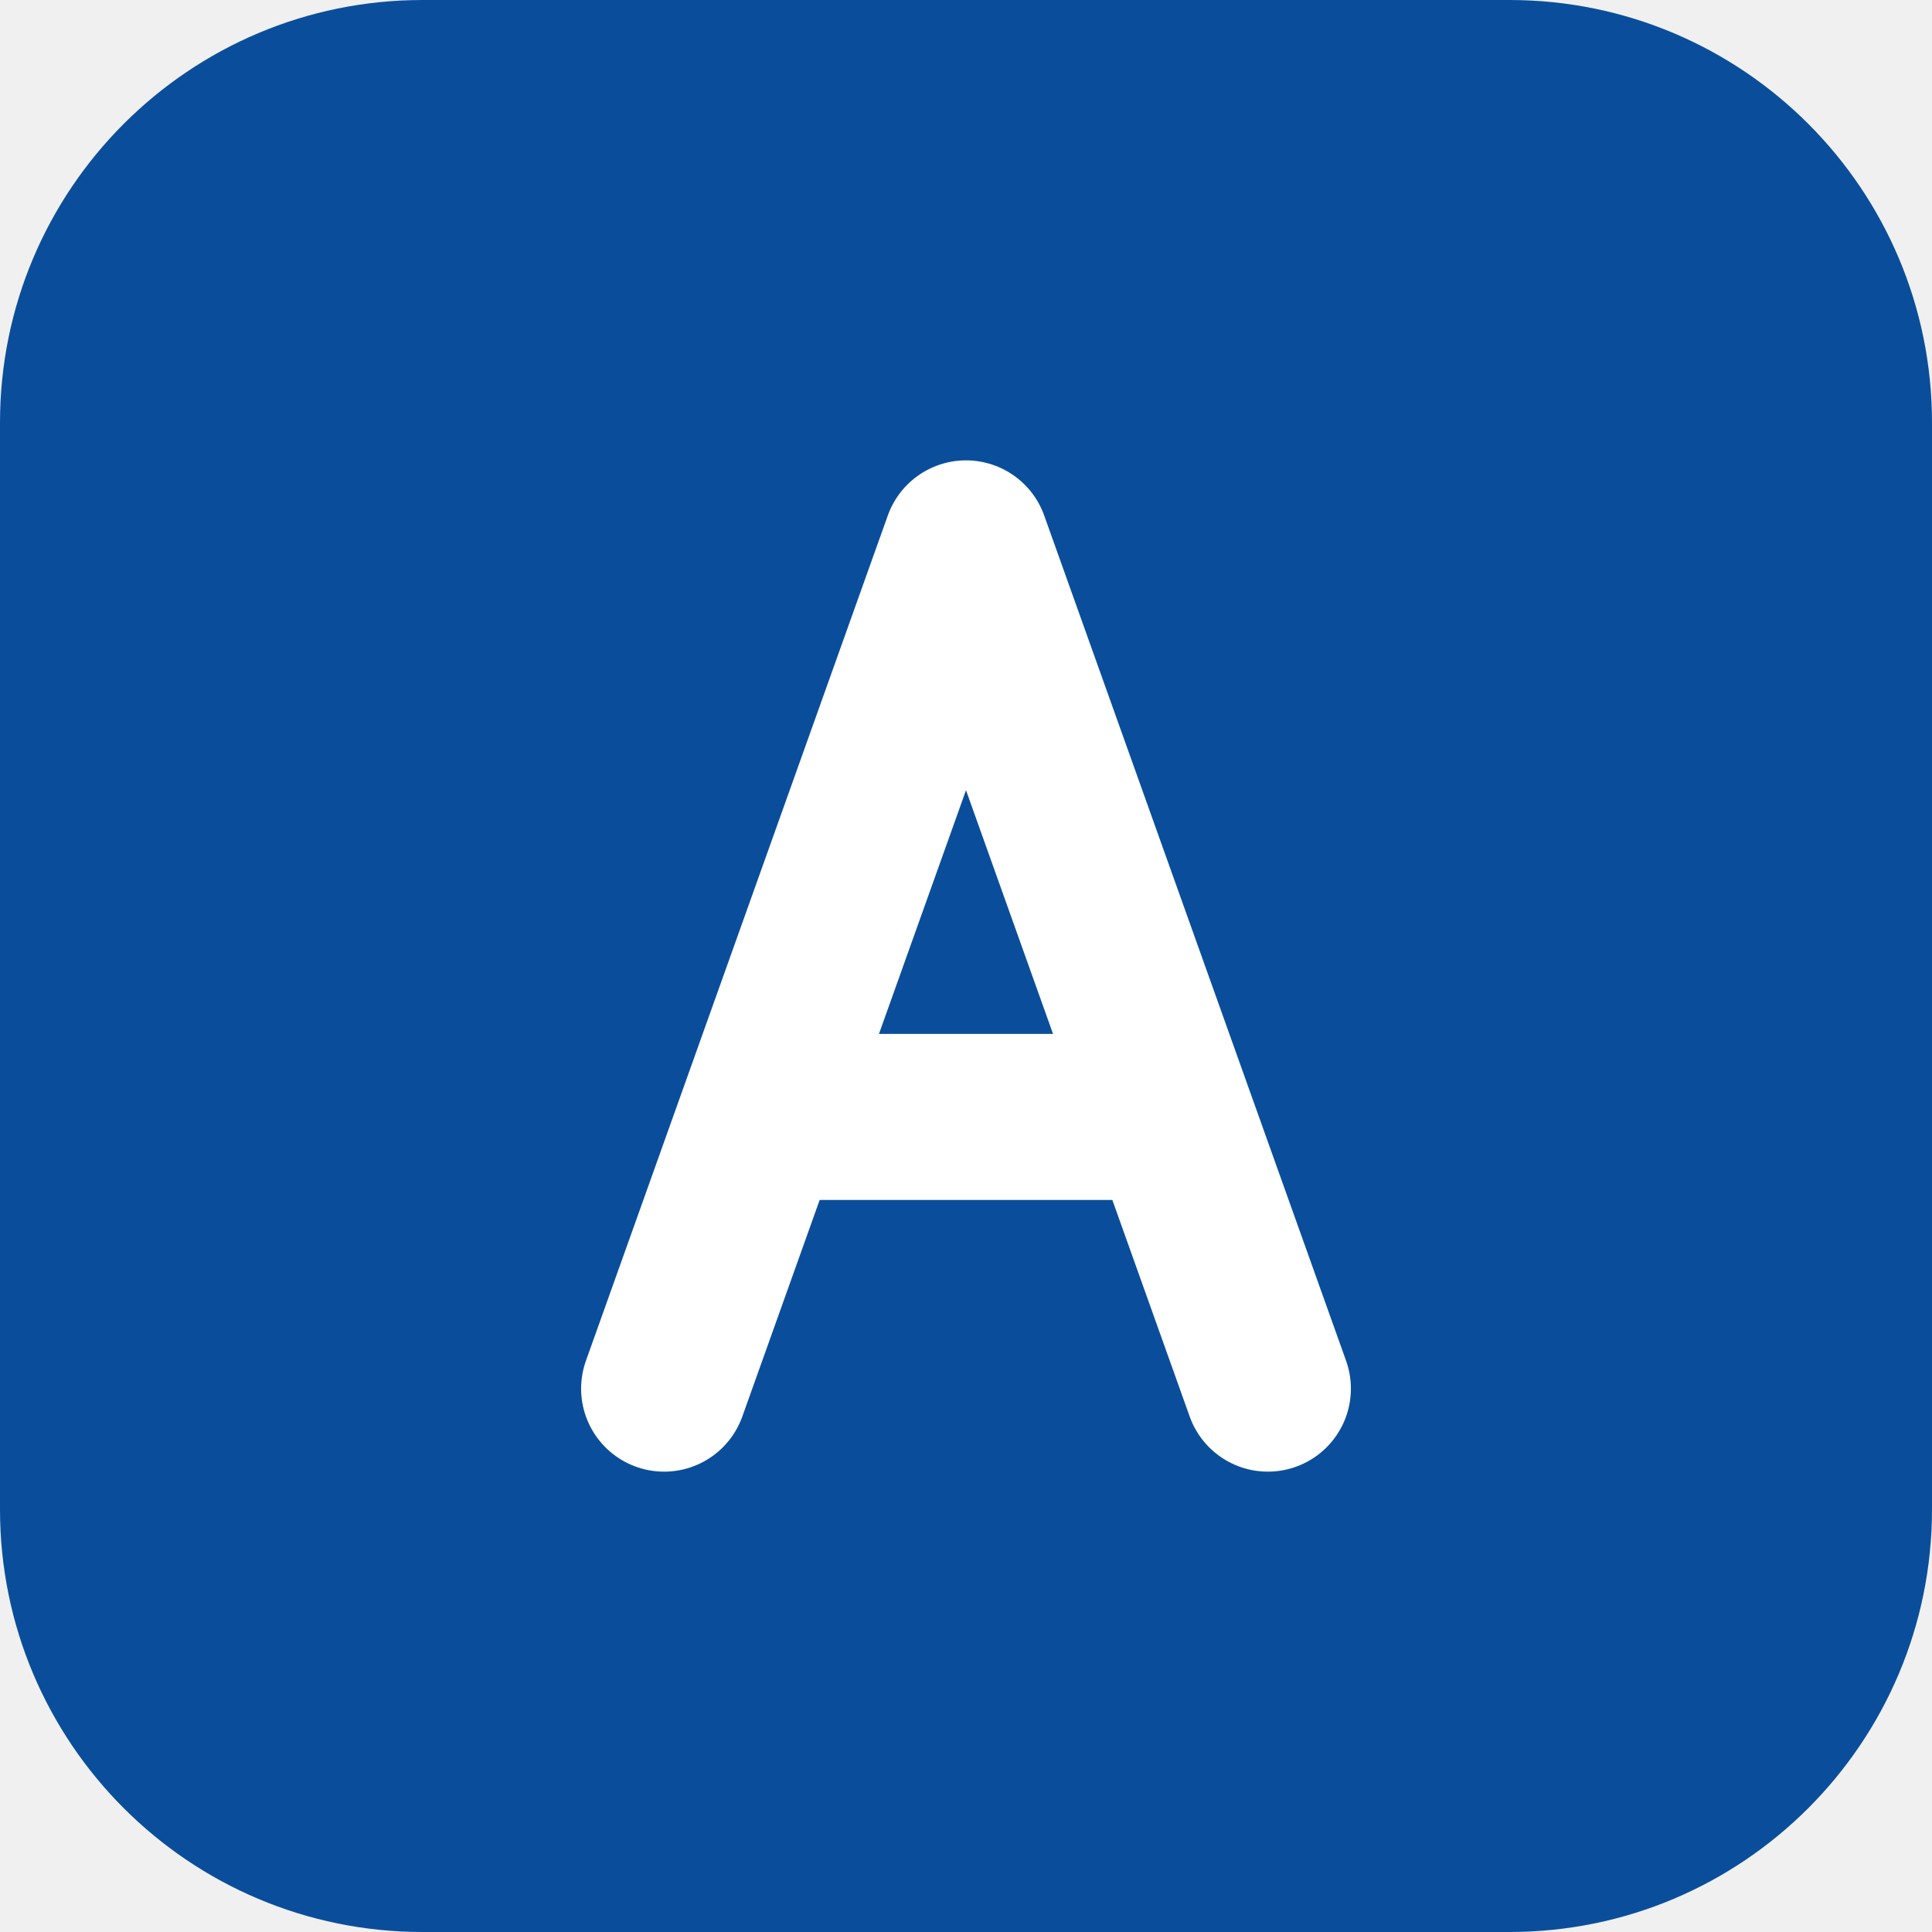
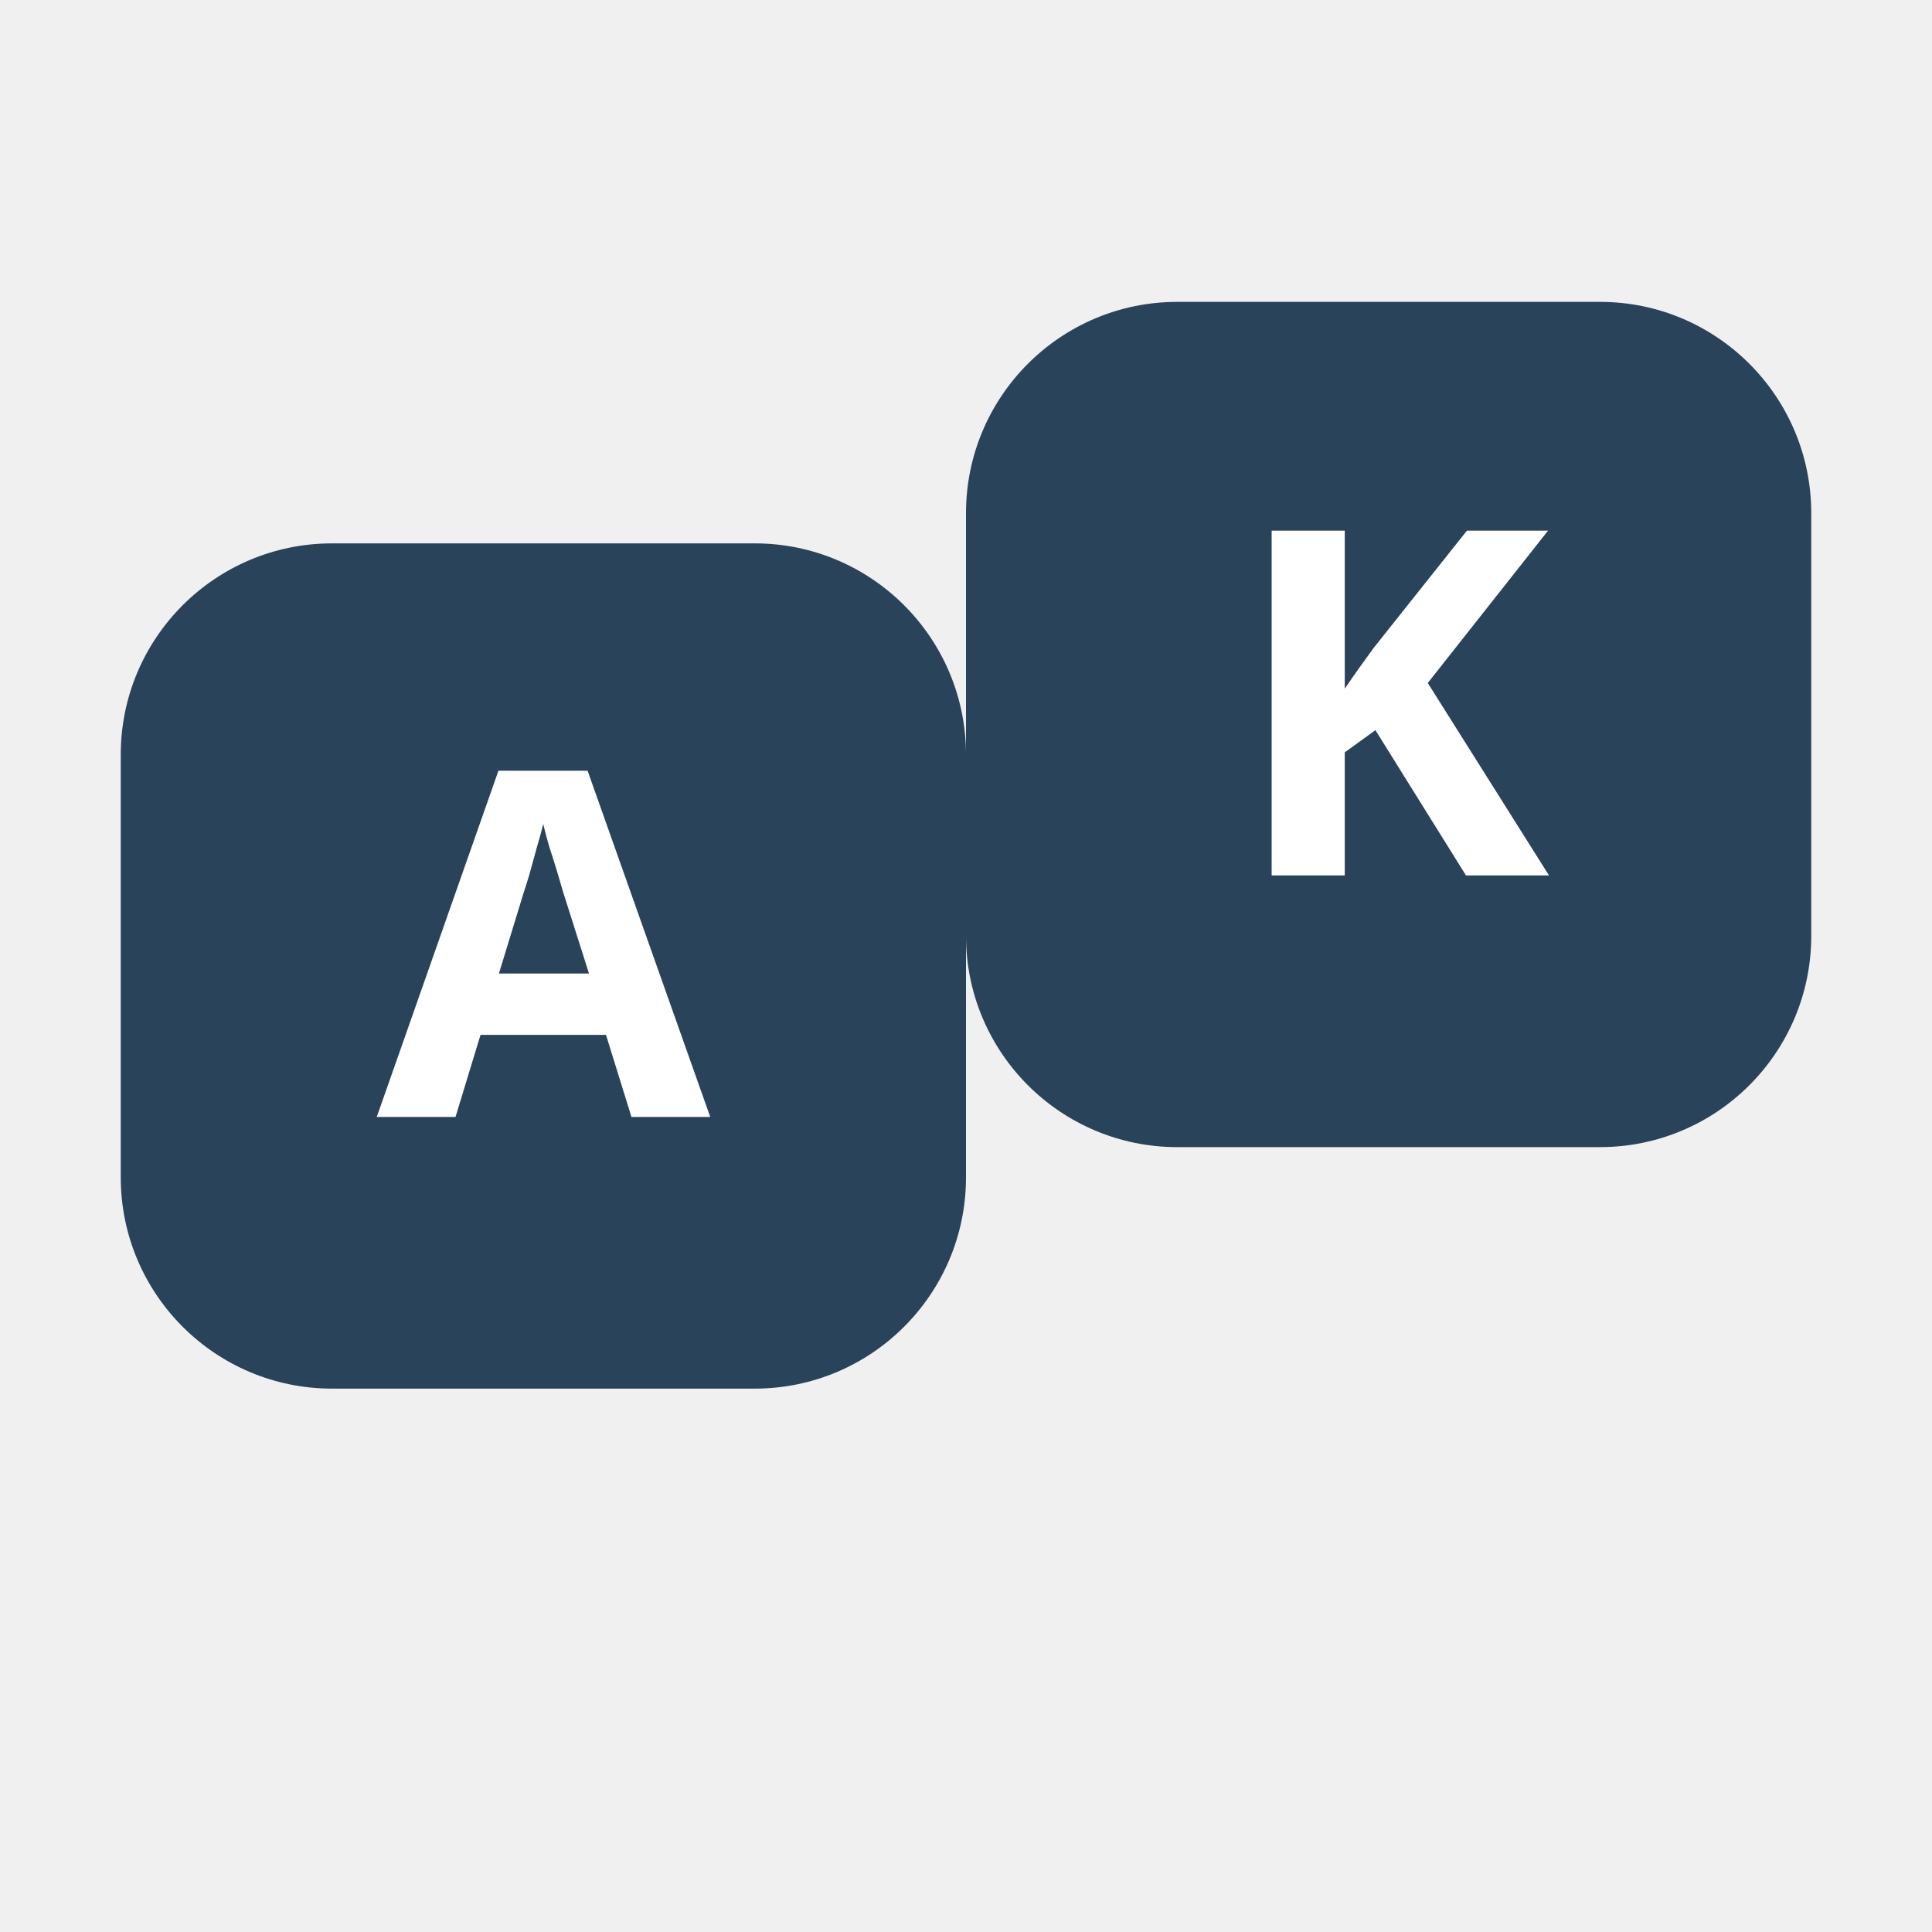
- <svg xmlns="http://www.w3.org/2000/svg" viewBox="0 0 64 64">
-   <rect width="64" height="64" rx="14" fill="#0a4e9b" />
-   <path d="M22 46 32 18l10 28" fill="none" stroke="#fff" stroke-width="5.5" stroke-linecap="round" stroke-linejoin="round" />
-   <path d="M26 37h12" fill="none" stroke="#fff" stroke-width="5.5" stroke-linecap="round" />
+ <svg xmlns="http://www.w3.org/2000/svg" viewBox="0 0 64 64" role="img" aria-label="Akquise-Helfer">
+   <rect x="4" y="18" width="28" height="28" rx="7" fill="#29435a" />
+   <text x="18" y="37" fill="#fff" font-family="Segoe UI, system-ui, sans-serif" font-size="16" font-weight="700" text-anchor="middle">A</text>
+   <rect x="32" y="10" width="28" height="28" rx="7" fill="#29435a" />
+   <text x="46" y="29" fill="#fff" font-family="Segoe UI, system-ui, sans-serif" font-size="16" font-weight="700" text-anchor="middle">K</text>
</svg>
